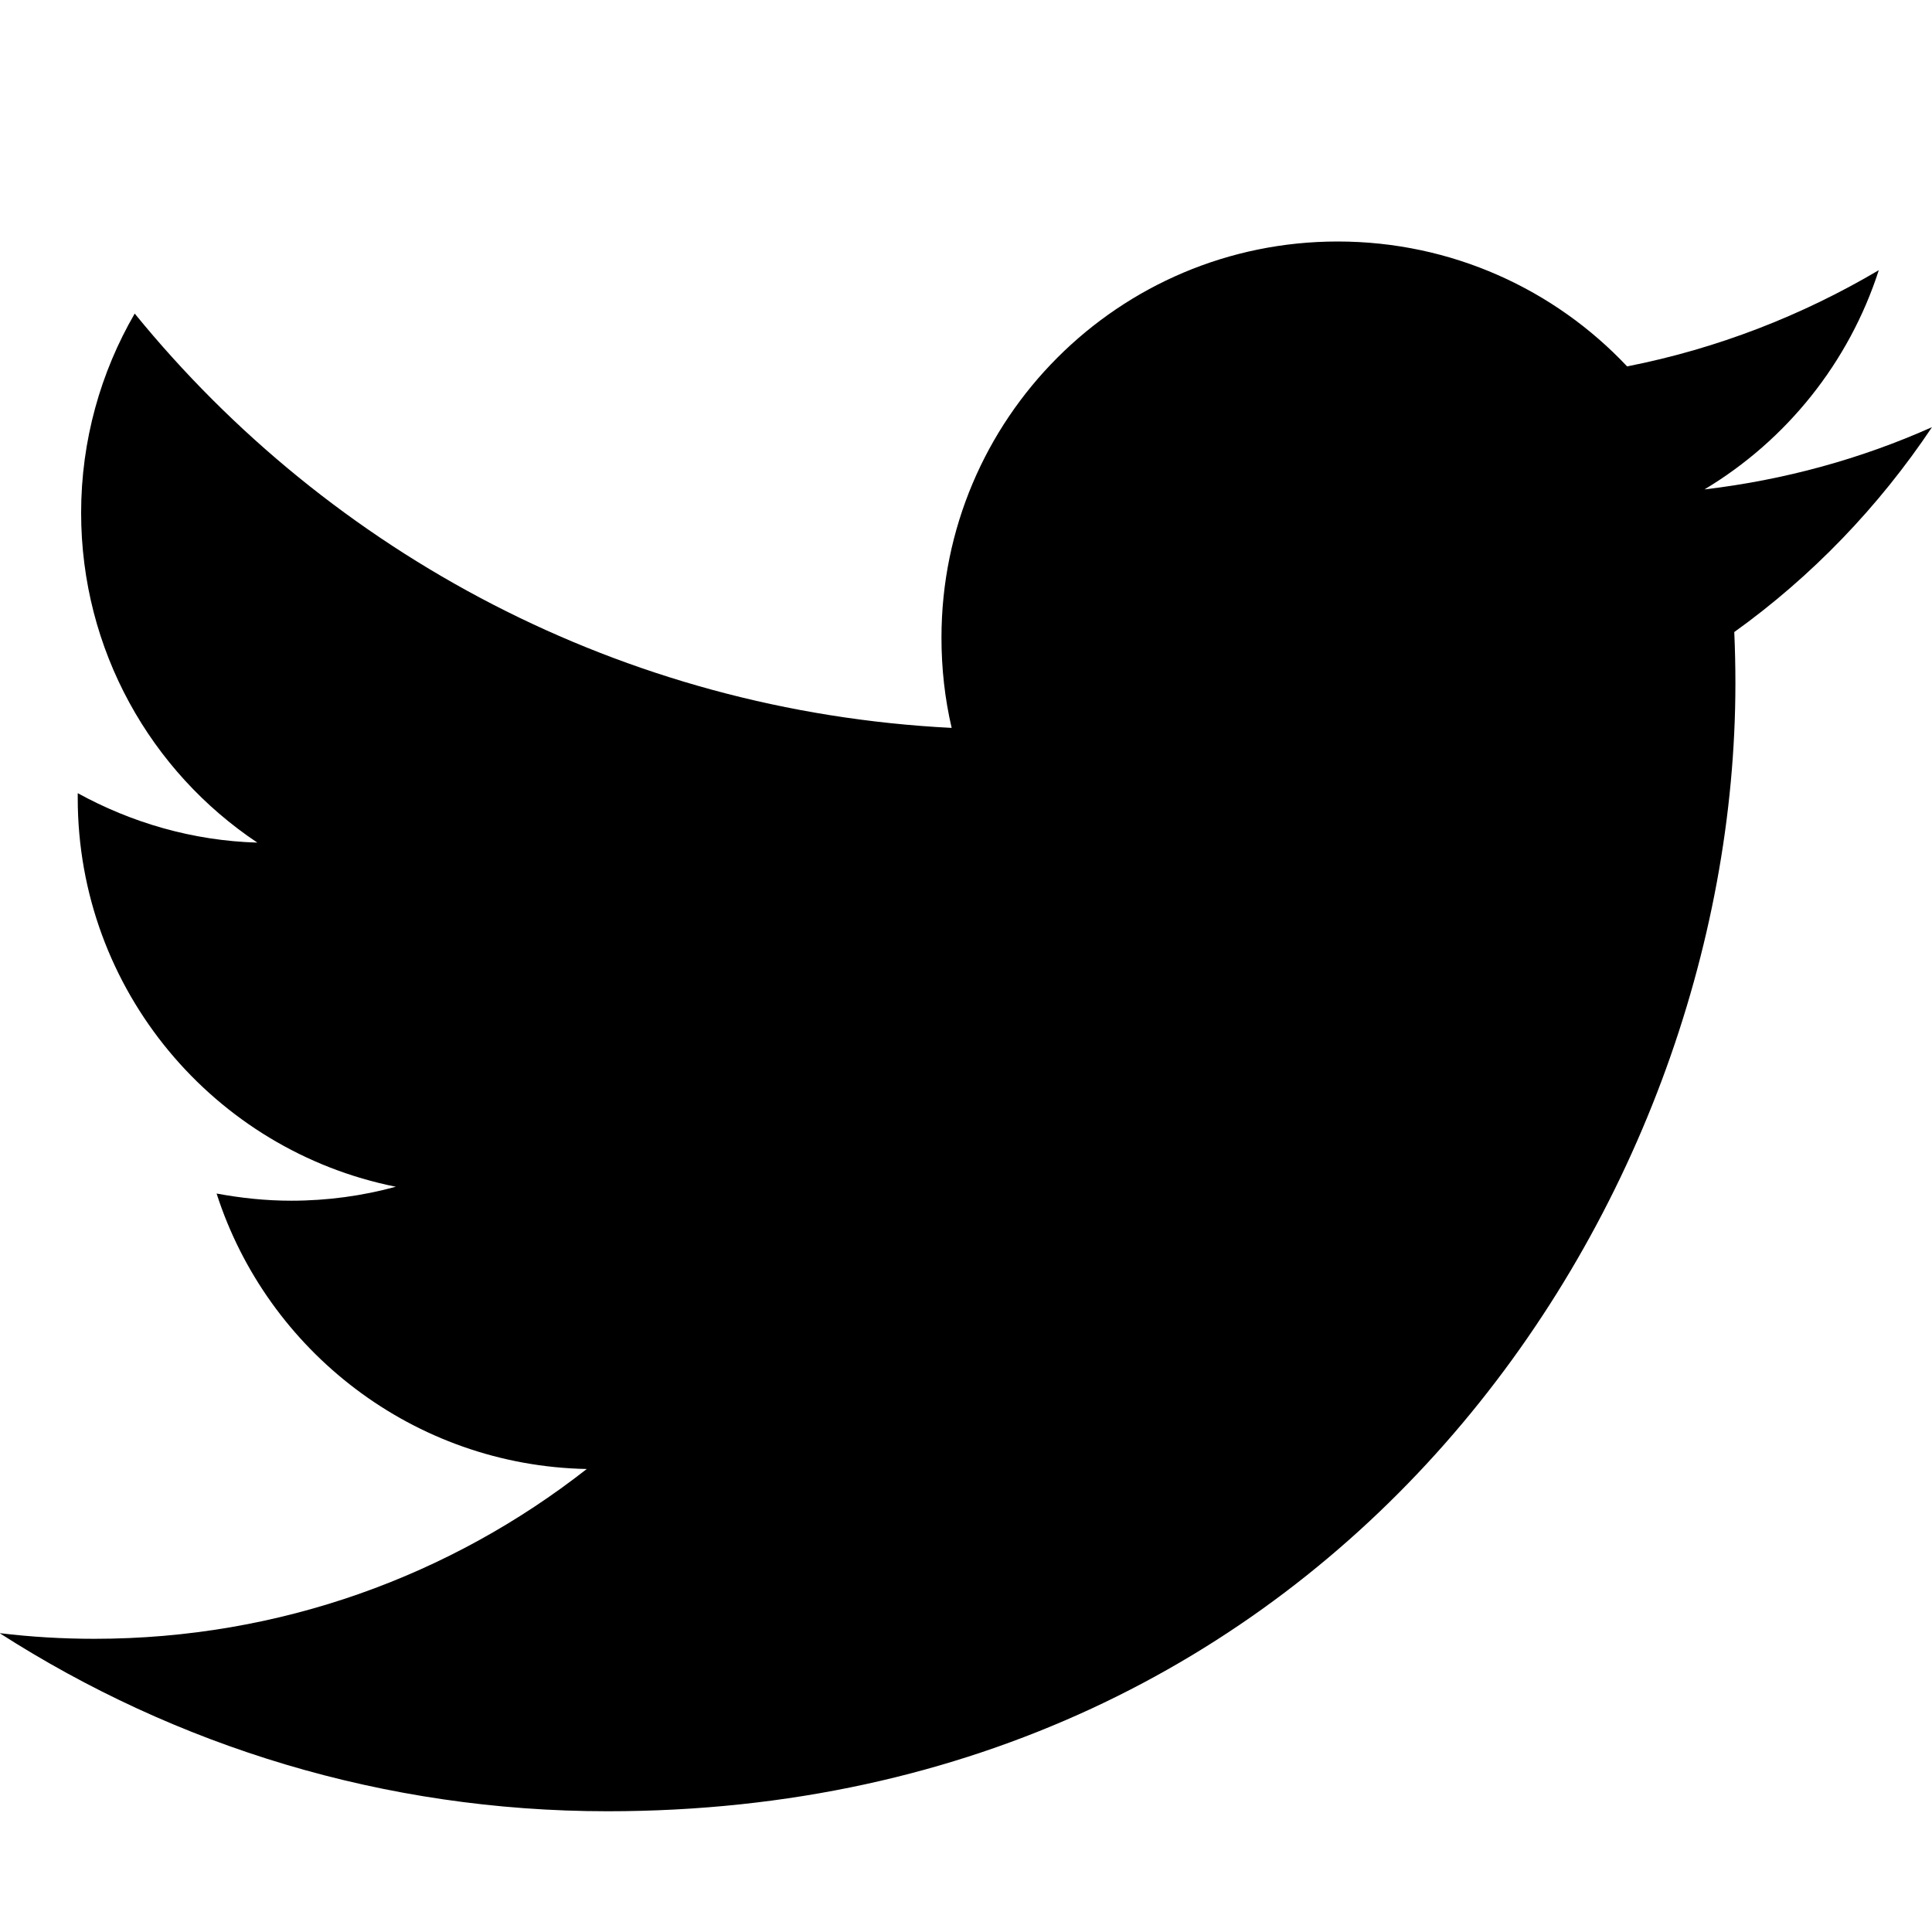
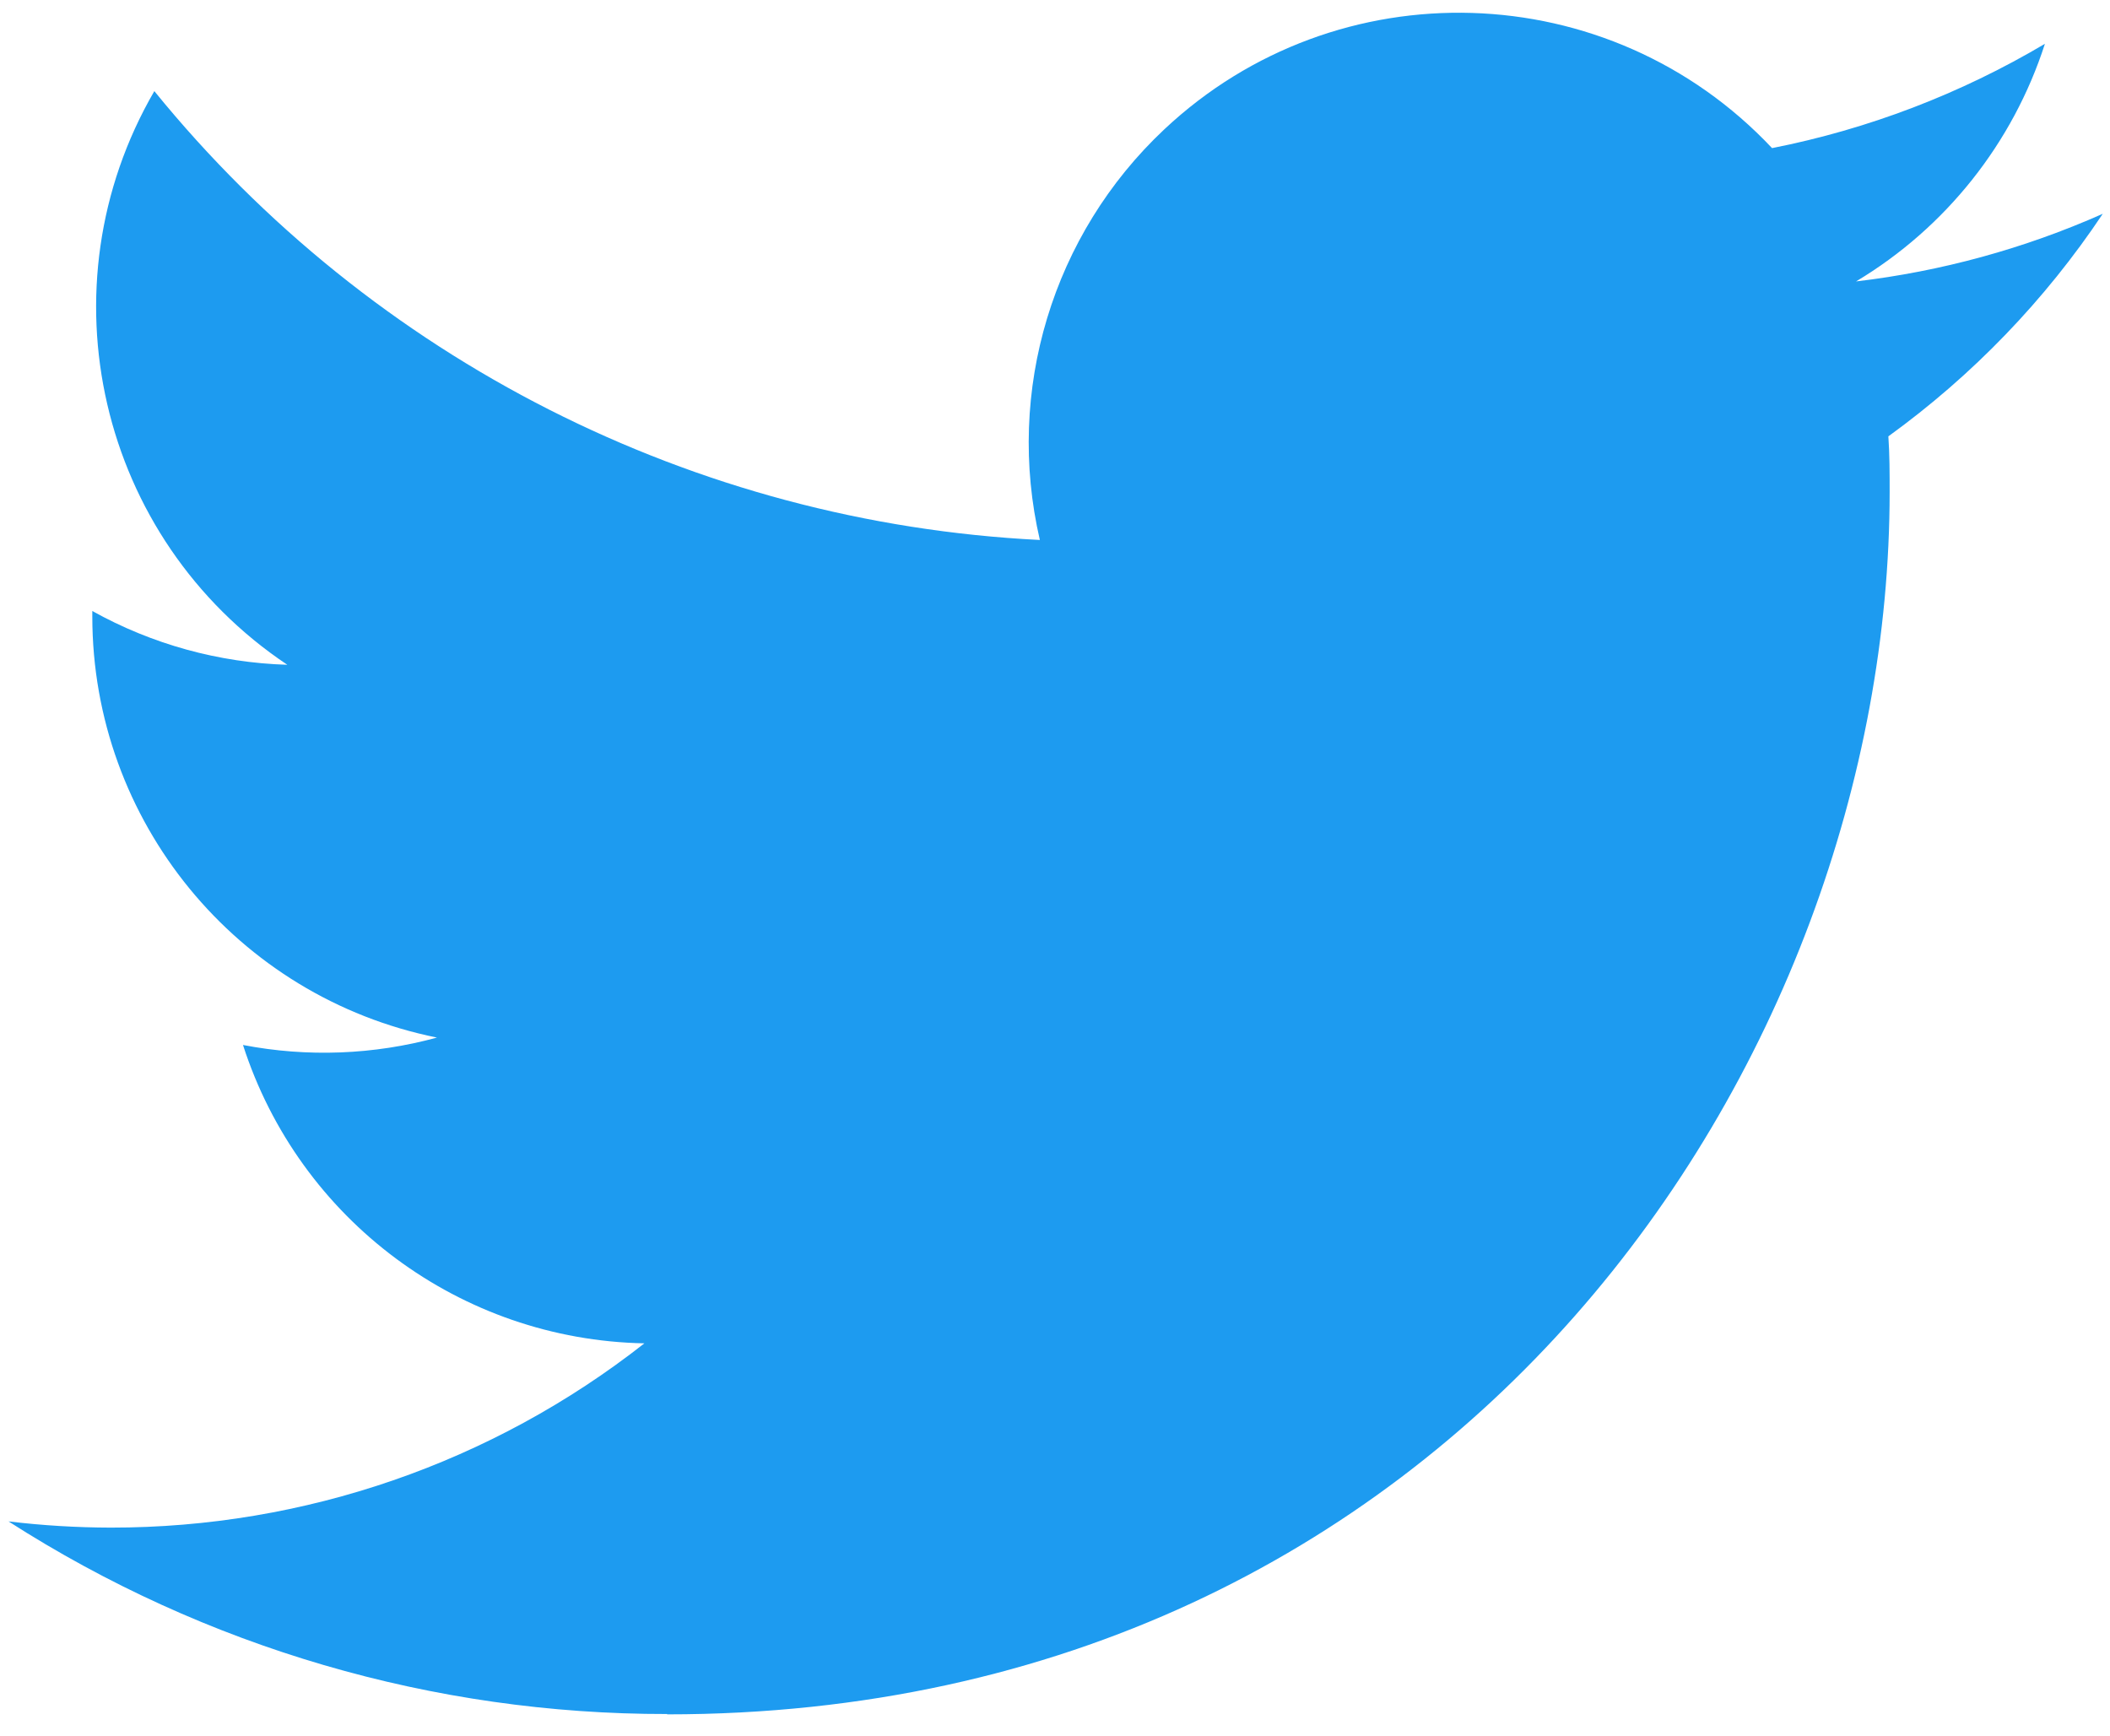
- <svg xmlns="http://www.w3.org/2000/svg" version="1.1" width="512" height="512" viewBox="0 0 512 512">
-   <g id="icomoon-ignore">
- </g>
-   <path d="M512 113.2c-18.8 8.4-39.1 14-60.3 16.5 21.7-13 38.3-33.6 46.2-58.1-20.3 12-42.8 20.8-66.7 25.5-19.2-20.4-46.5-33.1-76.7-33.1-58 0-105 47-105 105 0 8.2 0.9 16.2 2.7 23.9-87.3-4.4-164.7-46.2-216.5-109.8-9 15.5-14.2 33.6-14.2 52.8 0 36.4 18.5 68.6 46.7 87.4-17.2-0.5-33.4-5.3-47.6-13.1 0 0.4 0 0.9 0 1.3 0 50.9 36.2 93.4 84.3 103-8.8 2.4-18.1 3.7-27.7 3.7-6.8 0-13.3-0.7-19.8-1.9 13.4 41.7 52.2 72.1 98.1 73-36 28.2-81.2 45-130.5 45-8.5 0-16.8-0.5-25.1-1.5 46.6 29.9 101.8 47.2 161.1 47.2 193.2 0 298.9-160.1 298.9-298.9 0-4.6-0.1-9.1-0.3-13.6 20.5-14.7 38.3-33.2 52.4-54.3z" />
+ <svg xmlns="http://www.w3.org/2000/svg" version="1.1" id="Logo" x="0px" y="0px" viewBox="0 0 248 204" style="enable-background:new 0 0 248 204;" xml:space="preserve">
+   <style type="text/css">
+ 	.st0{fill:#1D9BF0;}
+ </style>
+   <g id="Logo_1_">
+     <path id="white_background" class="st0" d="M221.95,51.29c0.15,2.17,0.15,4.34,0.15,6.53c0,66.73-50.8,143.69-143.69,143.69v-0.04   C50.97,201.51,24.1,193.65,1,178.83c3.99,0.48,8,0.72,12.02,0.73c22.74,0.02,44.83-7.61,62.72-21.66   c-21.61-0.41-40.56-14.5-47.18-35.07c7.57,1.46,15.37,1.16,22.8-0.87C27.8,117.2,10.85,96.5,10.85,72.46c0-0.22,0-0.43,0-0.64   c7.02,3.91,14.88,6.08,22.92,6.32C11.58,63.31,4.74,33.79,18.14,10.71c25.64,31.55,63.47,50.73,104.08,52.76   c-4.07-17.54,1.49-35.92,14.61-48.25c20.34-19.12,52.33-18.14,71.45,2.19c11.31-2.23,22.15-6.38,32.07-12.26   c-3.77,11.69-11.66,21.62-22.2,27.93c10.01-1.18,19.79-3.86,29-7.95C240.37,35.29,231.83,44.14,221.95,51.29z" />
+   </g>
</svg>
